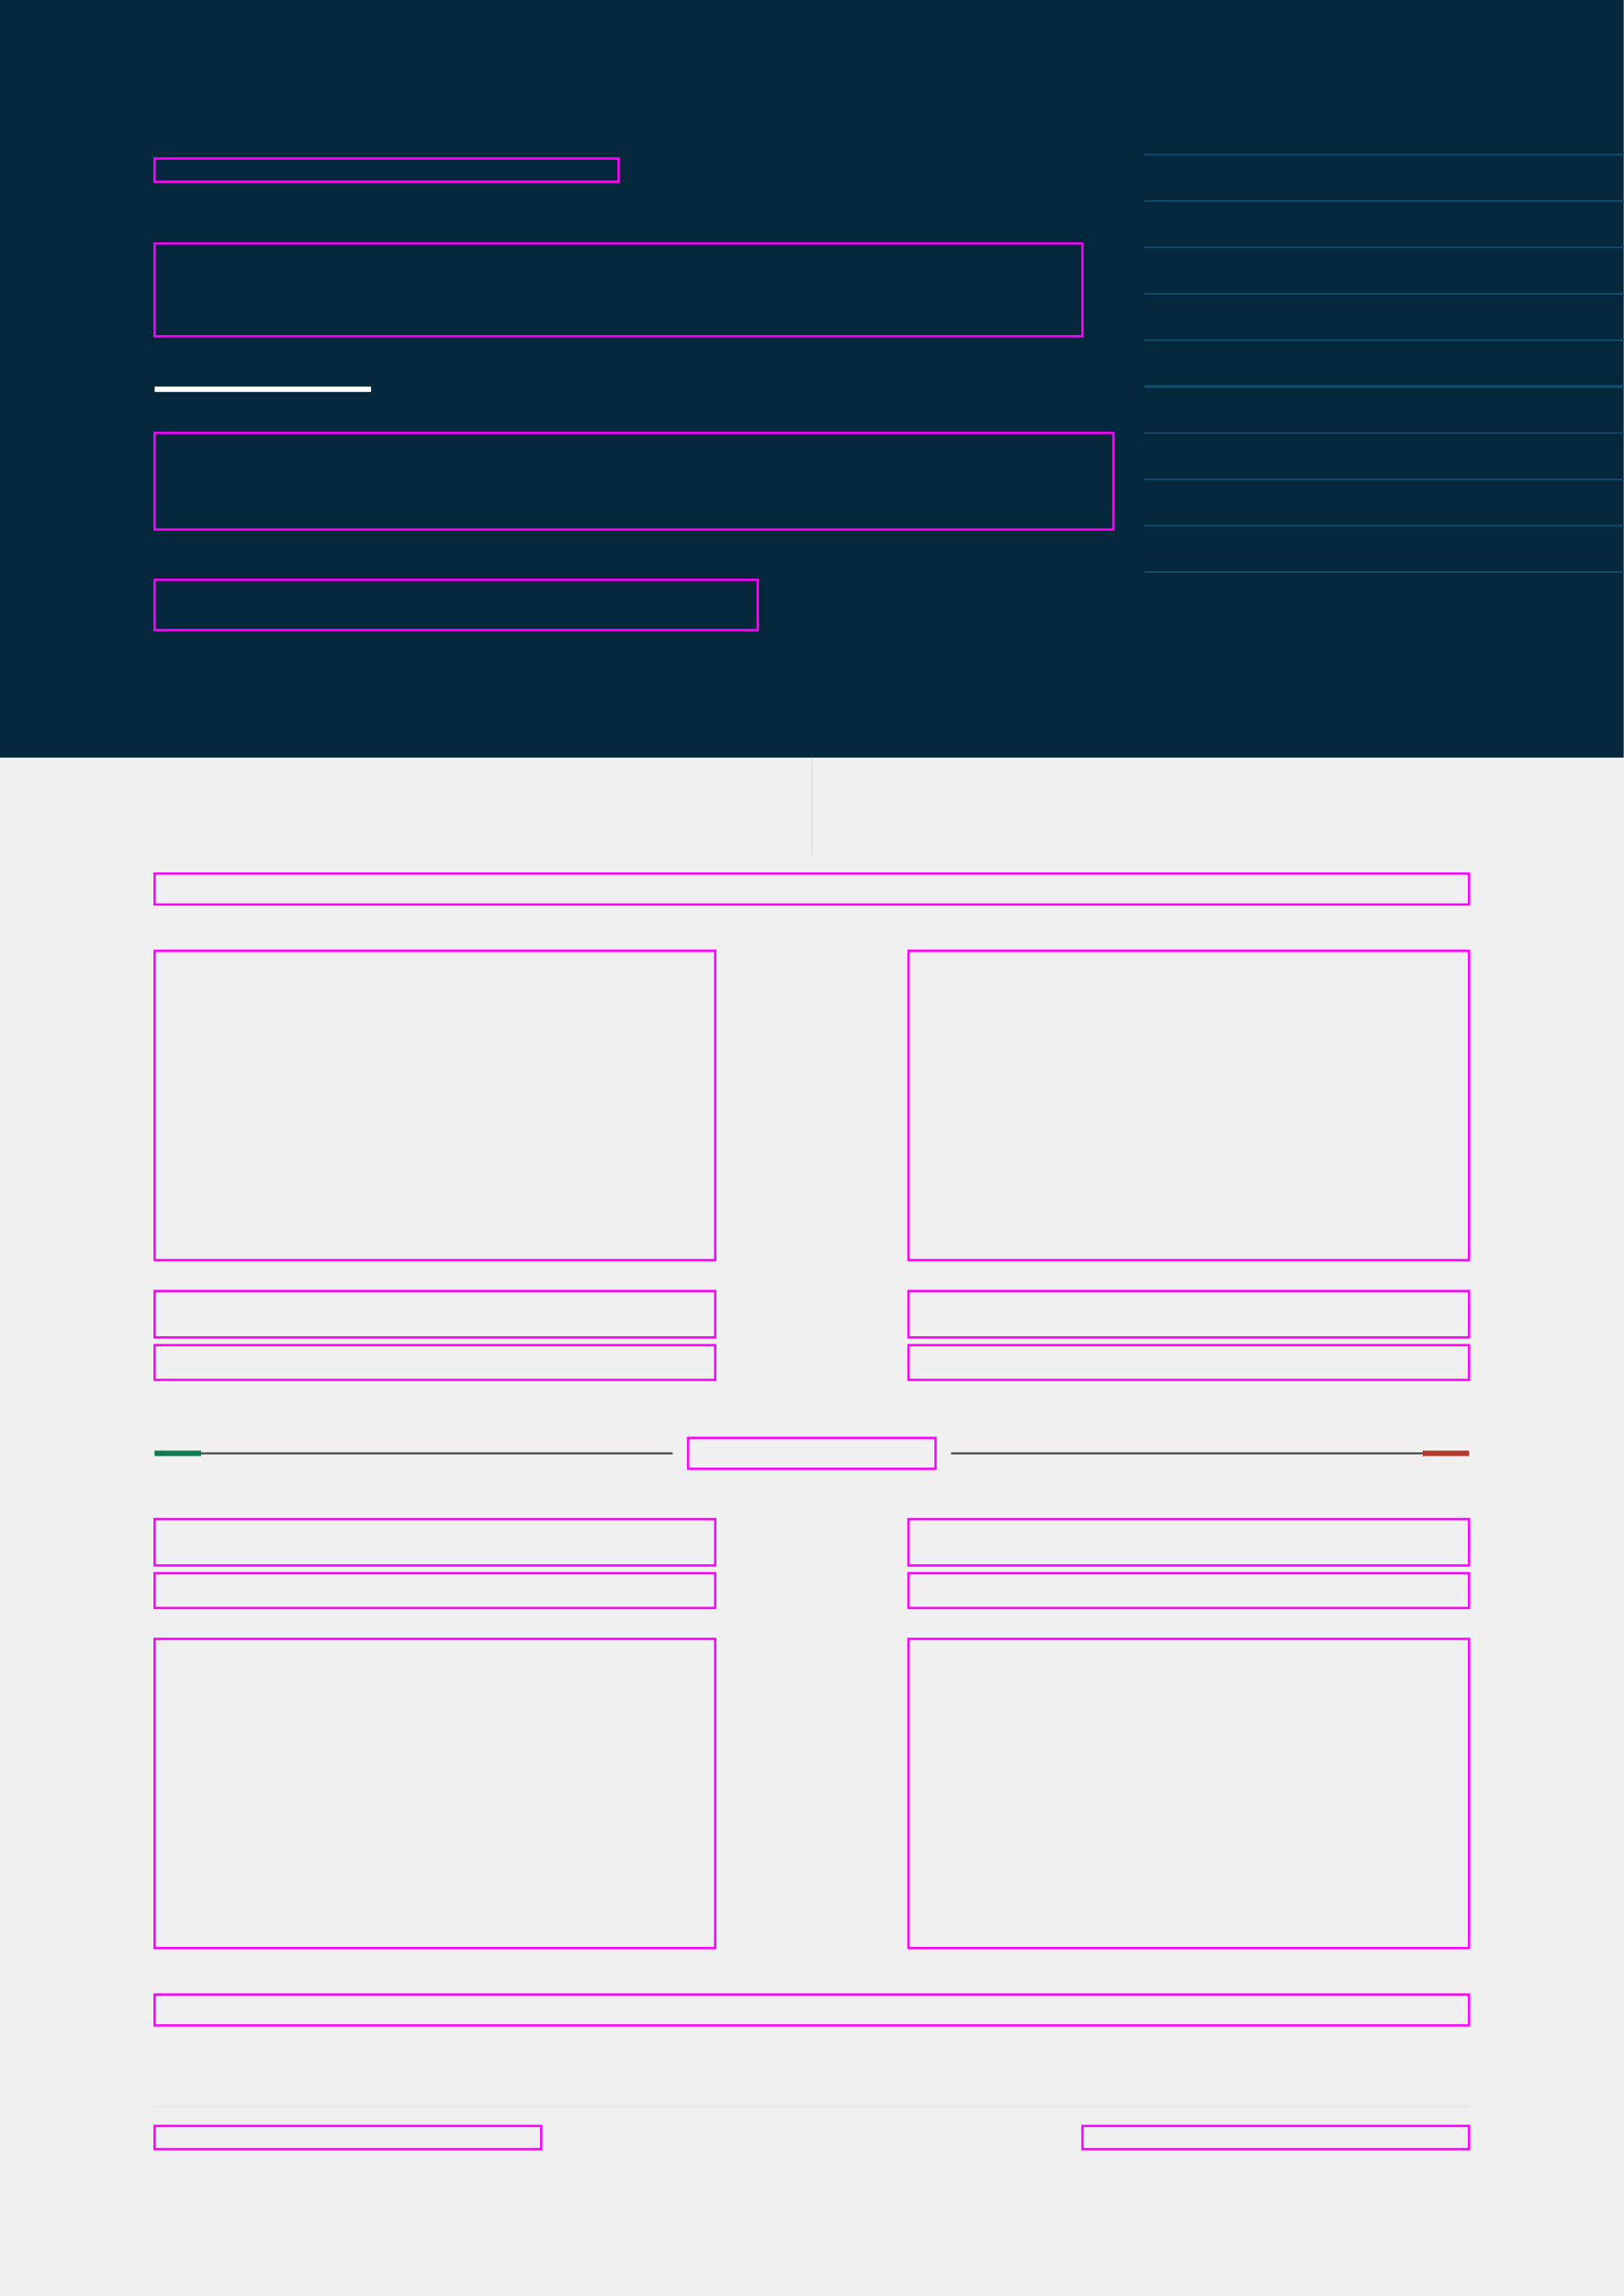
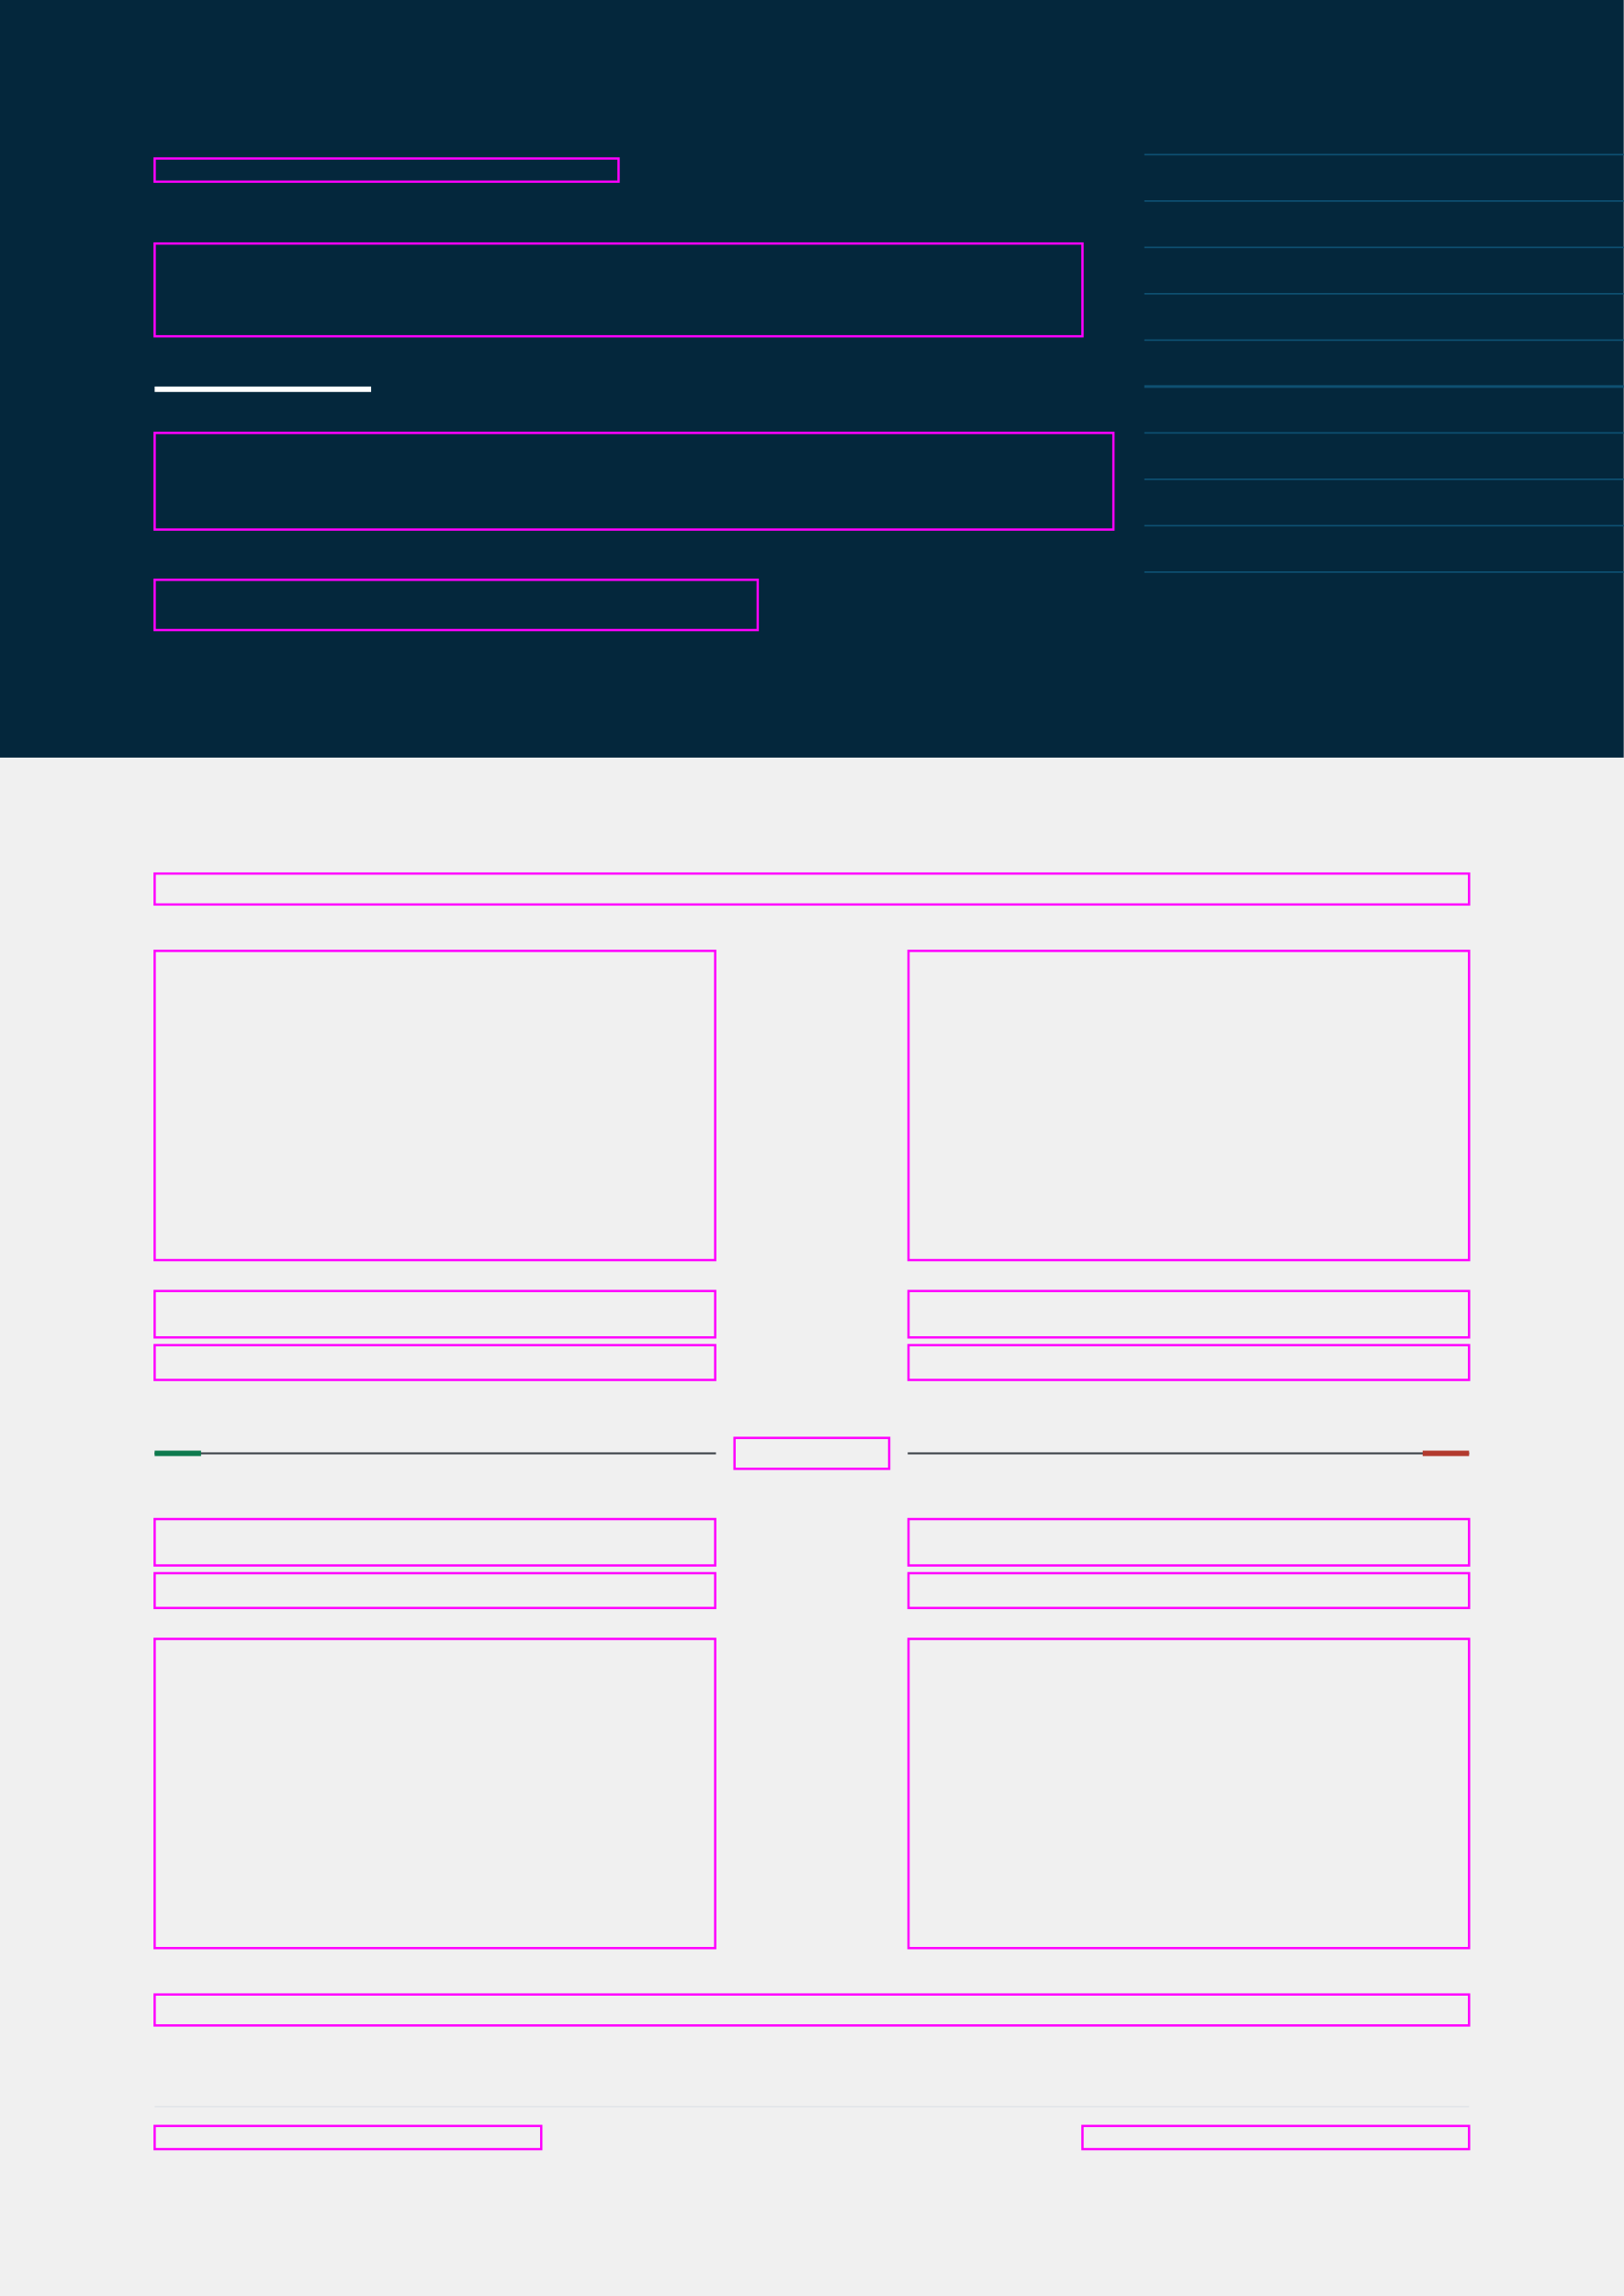
<svg xmlns="http://www.w3.org/2000/svg" width="210mm" height="297mm" viewBox="0 0 210 297">
  <rect id="navy-band" x="0" y="0" width="210" height="98" fill="#04273C" />
  <g id="price-levels" fill="none" stroke="#0E5072" stroke-width="0.2">
    <line x1="148" y1="20" x2="210" y2="20" />
    <line x1="148" y1="26" x2="210" y2="26" />
    <line x1="148" y1="32" x2="210" y2="32" />
    <line x1="148" y1="38" x2="210" y2="38" />
    <line x1="148" y1="44" x2="210" y2="44" />
    <line x1="148" y1="50" x2="210" y2="50" stroke-width="0.35" />
    <line x1="148" y1="56" x2="210" y2="56" />
    <line x1="148" y1="62" x2="210" y2="62" />
    <line x1="148" y1="68" x2="210" y2="68" />
    <line x1="148" y1="74" x2="210" y2="74" />
  </g>
  <rect id="accent-line" x="20" y="50" width="28" height="0.7" fill="#FFFFFF" />
  <g id="grid-connection" fill="none" stroke="#E2E5E9" stroke-width="0.25">
-     <line id="center-rule-top" x1="105" y1="98" x2="105" y2="111" />
-   </g>
+         
+         
+         
+         
+     </g>
  <g id="current-price-axis" fill="none" stroke="#3C4249" stroke-width="0.25">
-     <line id="axis-left" x1="20" y1="188" x2="87" y2="188" />
-     <line id="axis-right" x1="123" y1="188" x2="190" y2="188" />
+     <line id="axis-left" x1="20" y1="188" x2="92.6" y2="188" />
+     <line id="axis-right" x1="117.4" y1="188" x2="190" y2="188" />
  </g>
  <g id="axis-accents" fill="none" stroke-width="0.7">
    <line x1="20" y1="188" x2="26" y2="188" stroke="#0E7A4E" />
    <line x1="184" y1="188" x2="190" y2="188" stroke="#B23A2E" />
  </g>
  <line id="footer-rule" x1="20" y1="272.5" x2="190" y2="272.5" stroke="#E2E5E9" stroke-width="0.2" />
  <g id="platzhalter">
    <rect id="ph-kicker" x="20" y="20.5" width="60" height="3" fill="none" stroke="#FF00FF" stroke-width="0.3" />
    <rect id="ph-title" x="20" y="31.5" width="120" height="12" fill="none" stroke="#FF00FF" stroke-width="0.3" />
    <rect id="ph-subtitle" x="20" y="56" width="124" height="12.5" fill="none" stroke="#FF00FF" stroke-width="0.3" />
    <rect id="ph-pill" x="20" y="75" width="78" height="6.5" fill="none" stroke="#FF00FF" stroke-width="0.3" />
    <rect id="ph-axis-top-label" x="20" y="113" width="170" height="4" fill="none" stroke="#FF00FF" stroke-width="0.3" />
    <rect id="ph-chart-bs" x="20" y="123" width="72.5" height="40" fill="none" stroke="#FF00FF" stroke-width="0.3" />
    <rect id="ph-chart-sl" x="117.5" y="123" width="72.5" height="40" fill="none" stroke="#FF00FF" stroke-width="0.3" />
    <rect id="ph-name-bs" x="20" y="167" width="72.5" height="6" fill="none" stroke="#FF00FF" stroke-width="0.3" />
    <rect id="ph-name-sl" x="117.5" y="167" width="72.5" height="6" fill="none" stroke="#FF00FF" stroke-width="0.3" />
    <rect id="ph-use-bs" x="20" y="174" width="72.5" height="4.5" fill="none" stroke="#FF00FF" stroke-width="0.3" />
    <rect id="ph-use-sl" x="117.5" y="174" width="72.5" height="4.5" fill="none" stroke="#FF00FF" stroke-width="0.3" />
-     <rect id="ph-axis-label" x="89" y="186" width="32" height="4" fill="none" stroke="#FF00FF" stroke-width="0.3" />
+     <rect id="ph-axis-label" x="95" y="186" width="20" height="4" fill="none" stroke="#FF00FF" stroke-width="0.3" />
    <rect id="ph-name-bl" x="20" y="196.5" width="72.5" height="6" fill="none" stroke="#FF00FF" stroke-width="0.3" />
    <rect id="ph-name-ss" x="117.5" y="196.5" width="72.5" height="6" fill="none" stroke="#FF00FF" stroke-width="0.3" />
    <rect id="ph-use-bl" x="20" y="203.5" width="72.5" height="4.5" fill="none" stroke="#FF00FF" stroke-width="0.3" />
    <rect id="ph-use-ss" x="117.5" y="203.5" width="72.5" height="4.5" fill="none" stroke="#FF00FF" stroke-width="0.3" />
    <rect id="ph-chart-bl" x="20" y="212" width="72.5" height="40" fill="none" stroke="#FF00FF" stroke-width="0.3" />
    <rect id="ph-chart-ss" x="117.5" y="212" width="72.5" height="40" fill="none" stroke="#FF00FF" stroke-width="0.3" />
    <rect id="ph-axis-bottom-label" x="20" y="258" width="170" height="4" fill="none" stroke="#FF00FF" stroke-width="0.3" />
    <rect id="ph-footer-left" x="20" y="275" width="50" height="3" fill="none" stroke="#FF00FF" stroke-width="0.3" />
    <rect id="ph-footer-right" x="140" y="275" width="50" height="3" fill="none" stroke="#FF00FF" stroke-width="0.3" />
  </g>
</svg>
